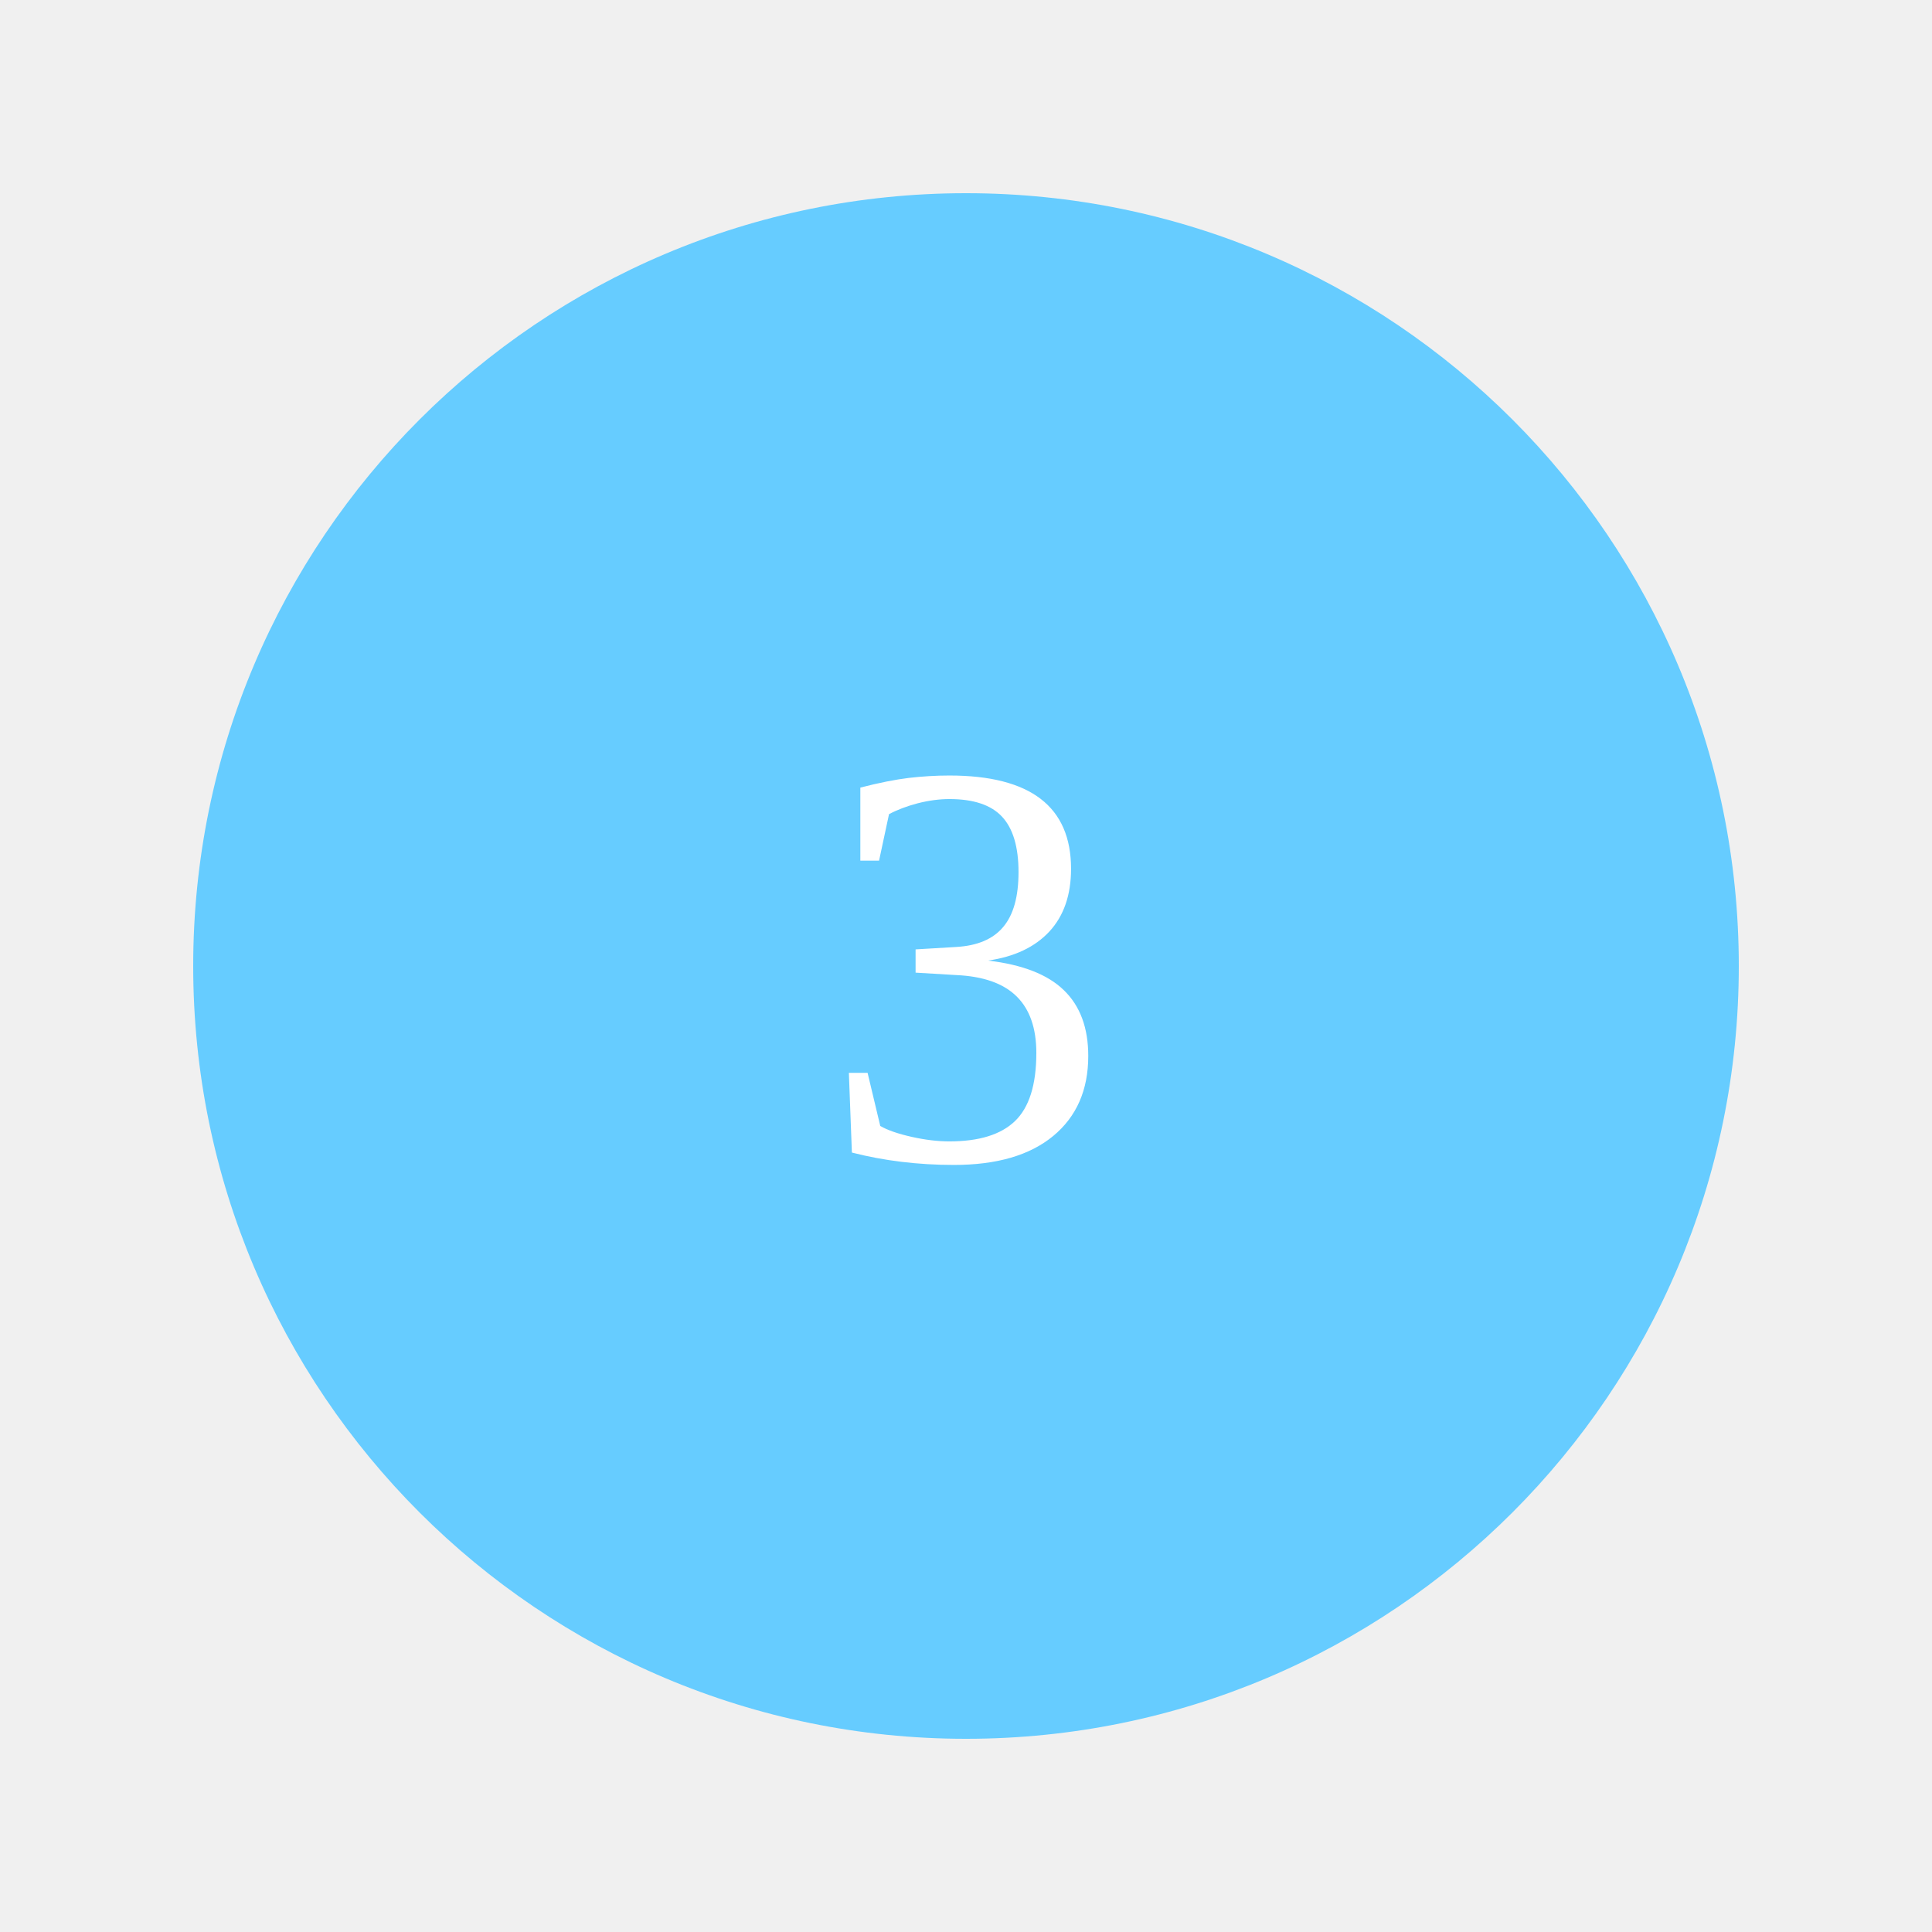
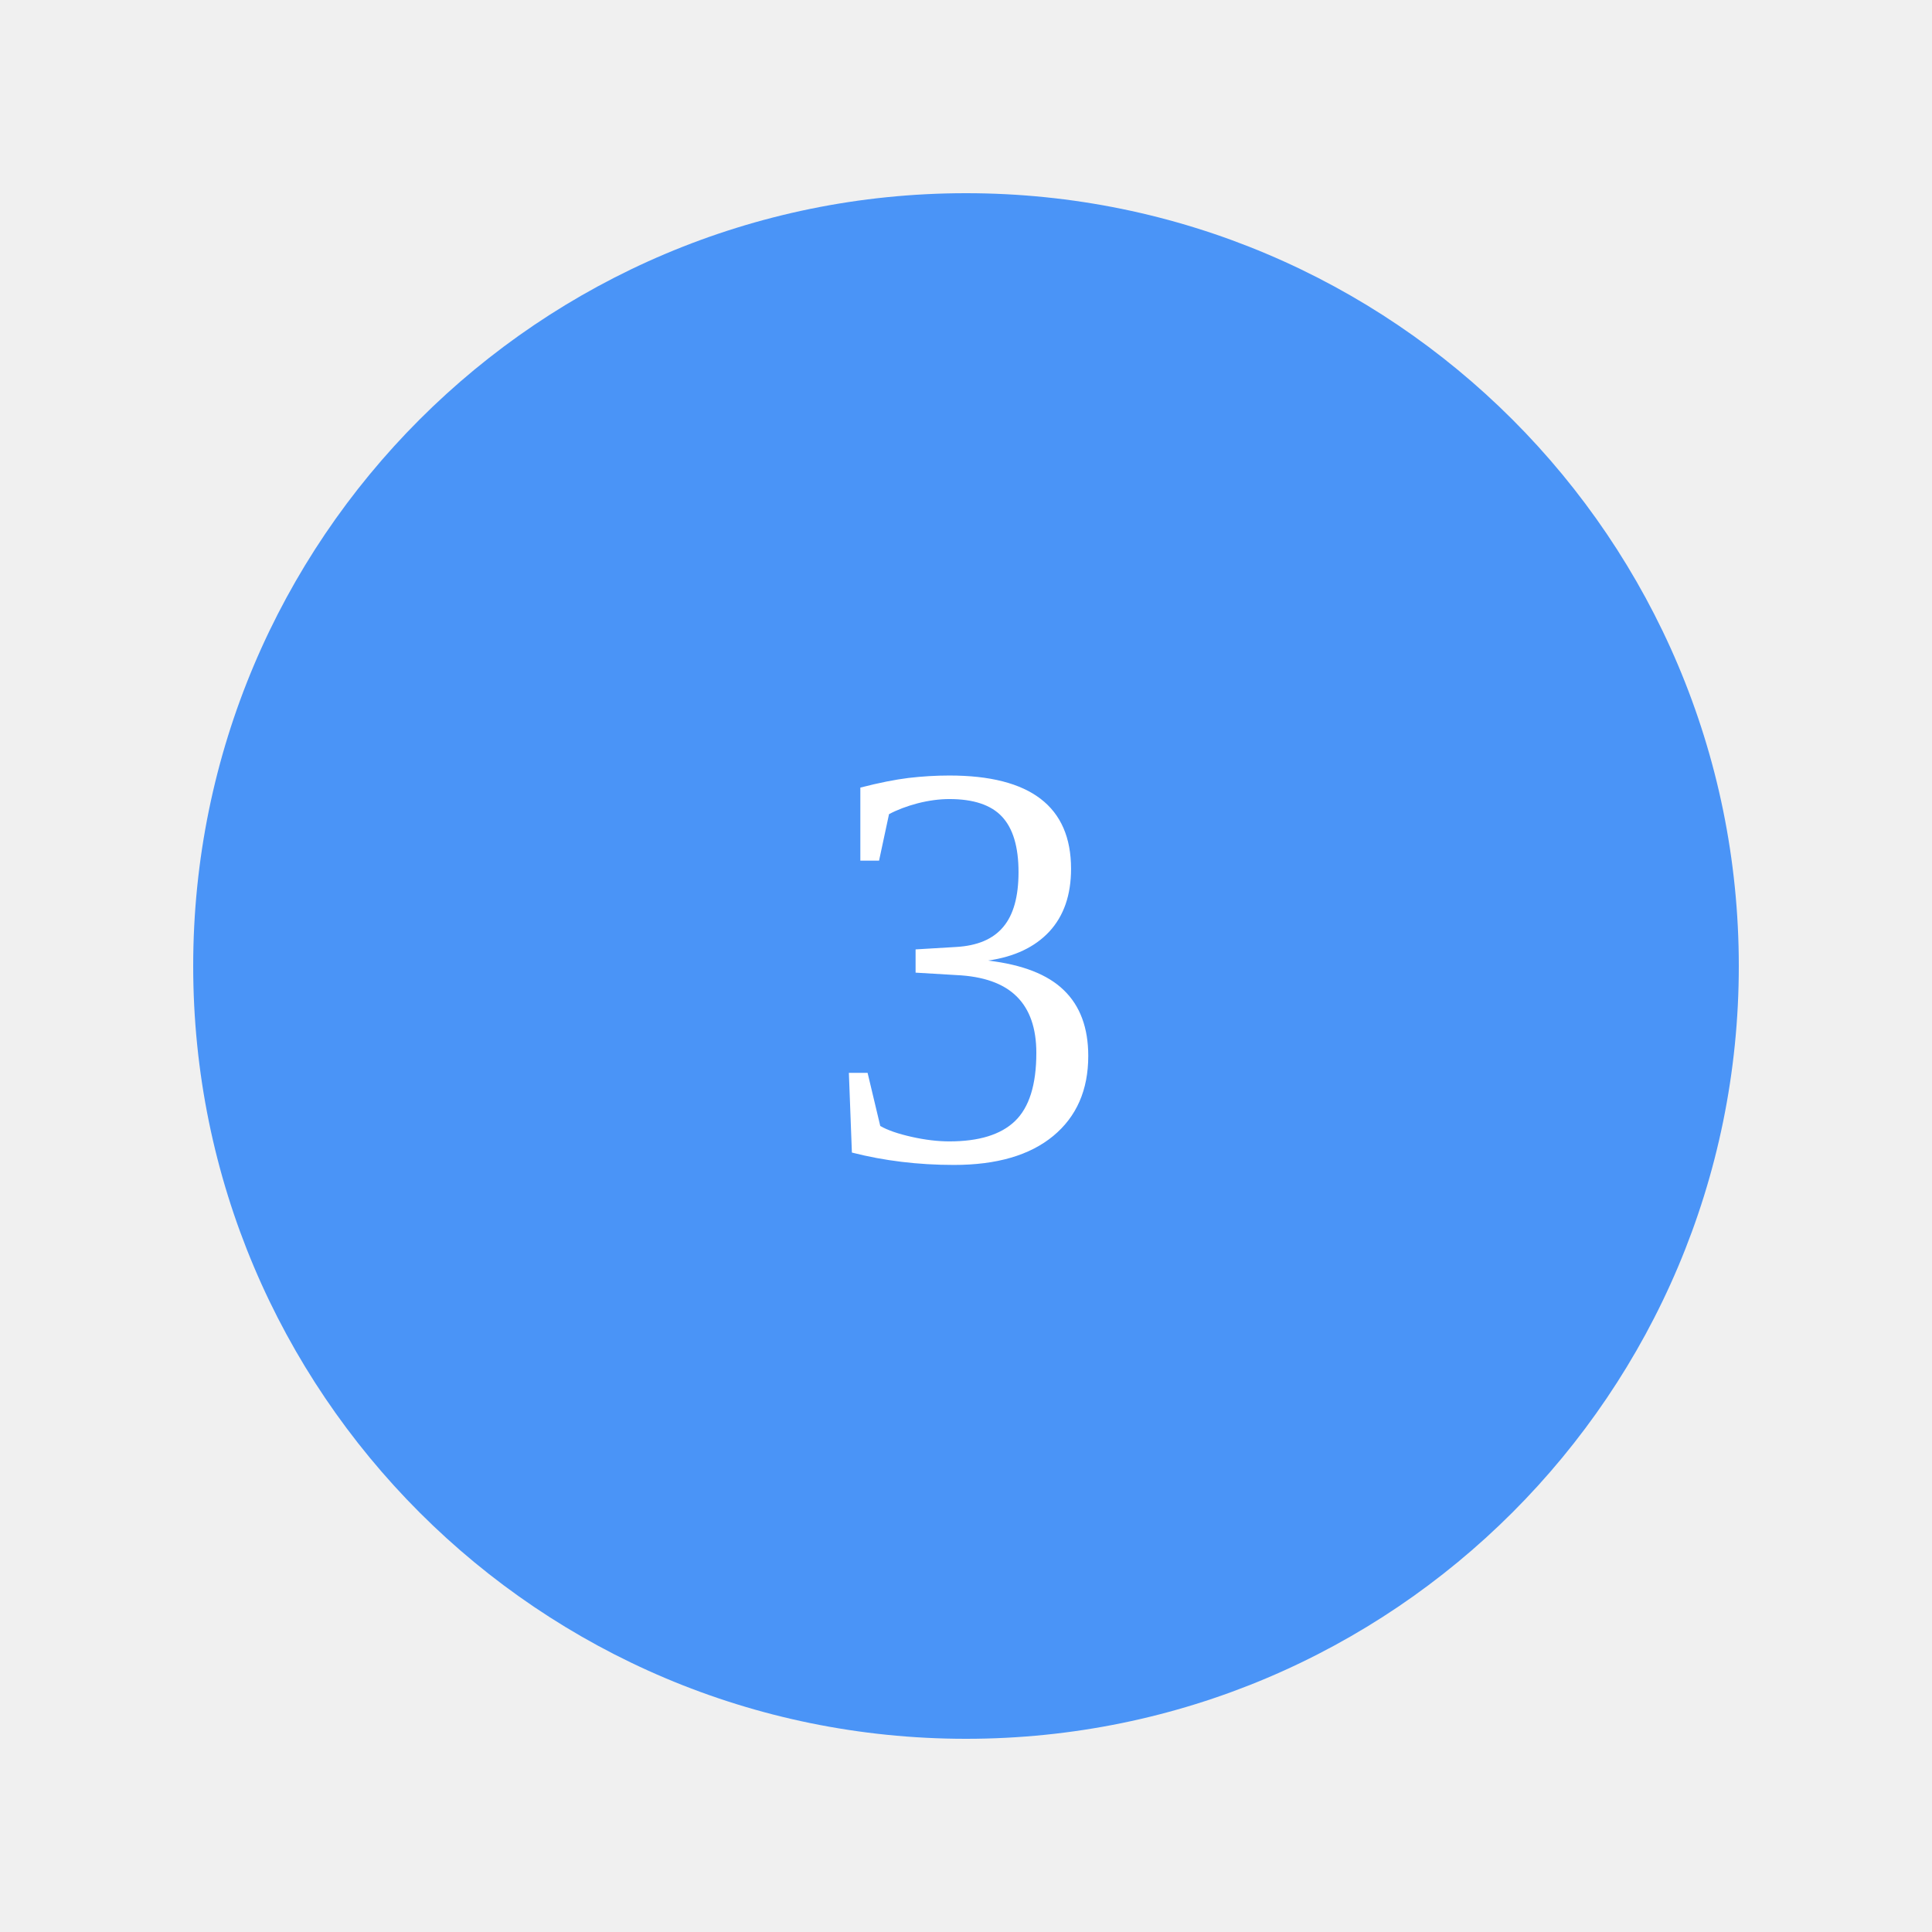
<svg xmlns="http://www.w3.org/2000/svg" width="100" height="100">
-   <circle cx="50" cy="50" r="40" fill="#66CCFF" />
+   <circle cx="50" cy="50" r="40" fill="#4A94F7" />
  <text x="50" y="60" text-anchor="middle" fill="white" font-size="30">3</text>
</svg>
